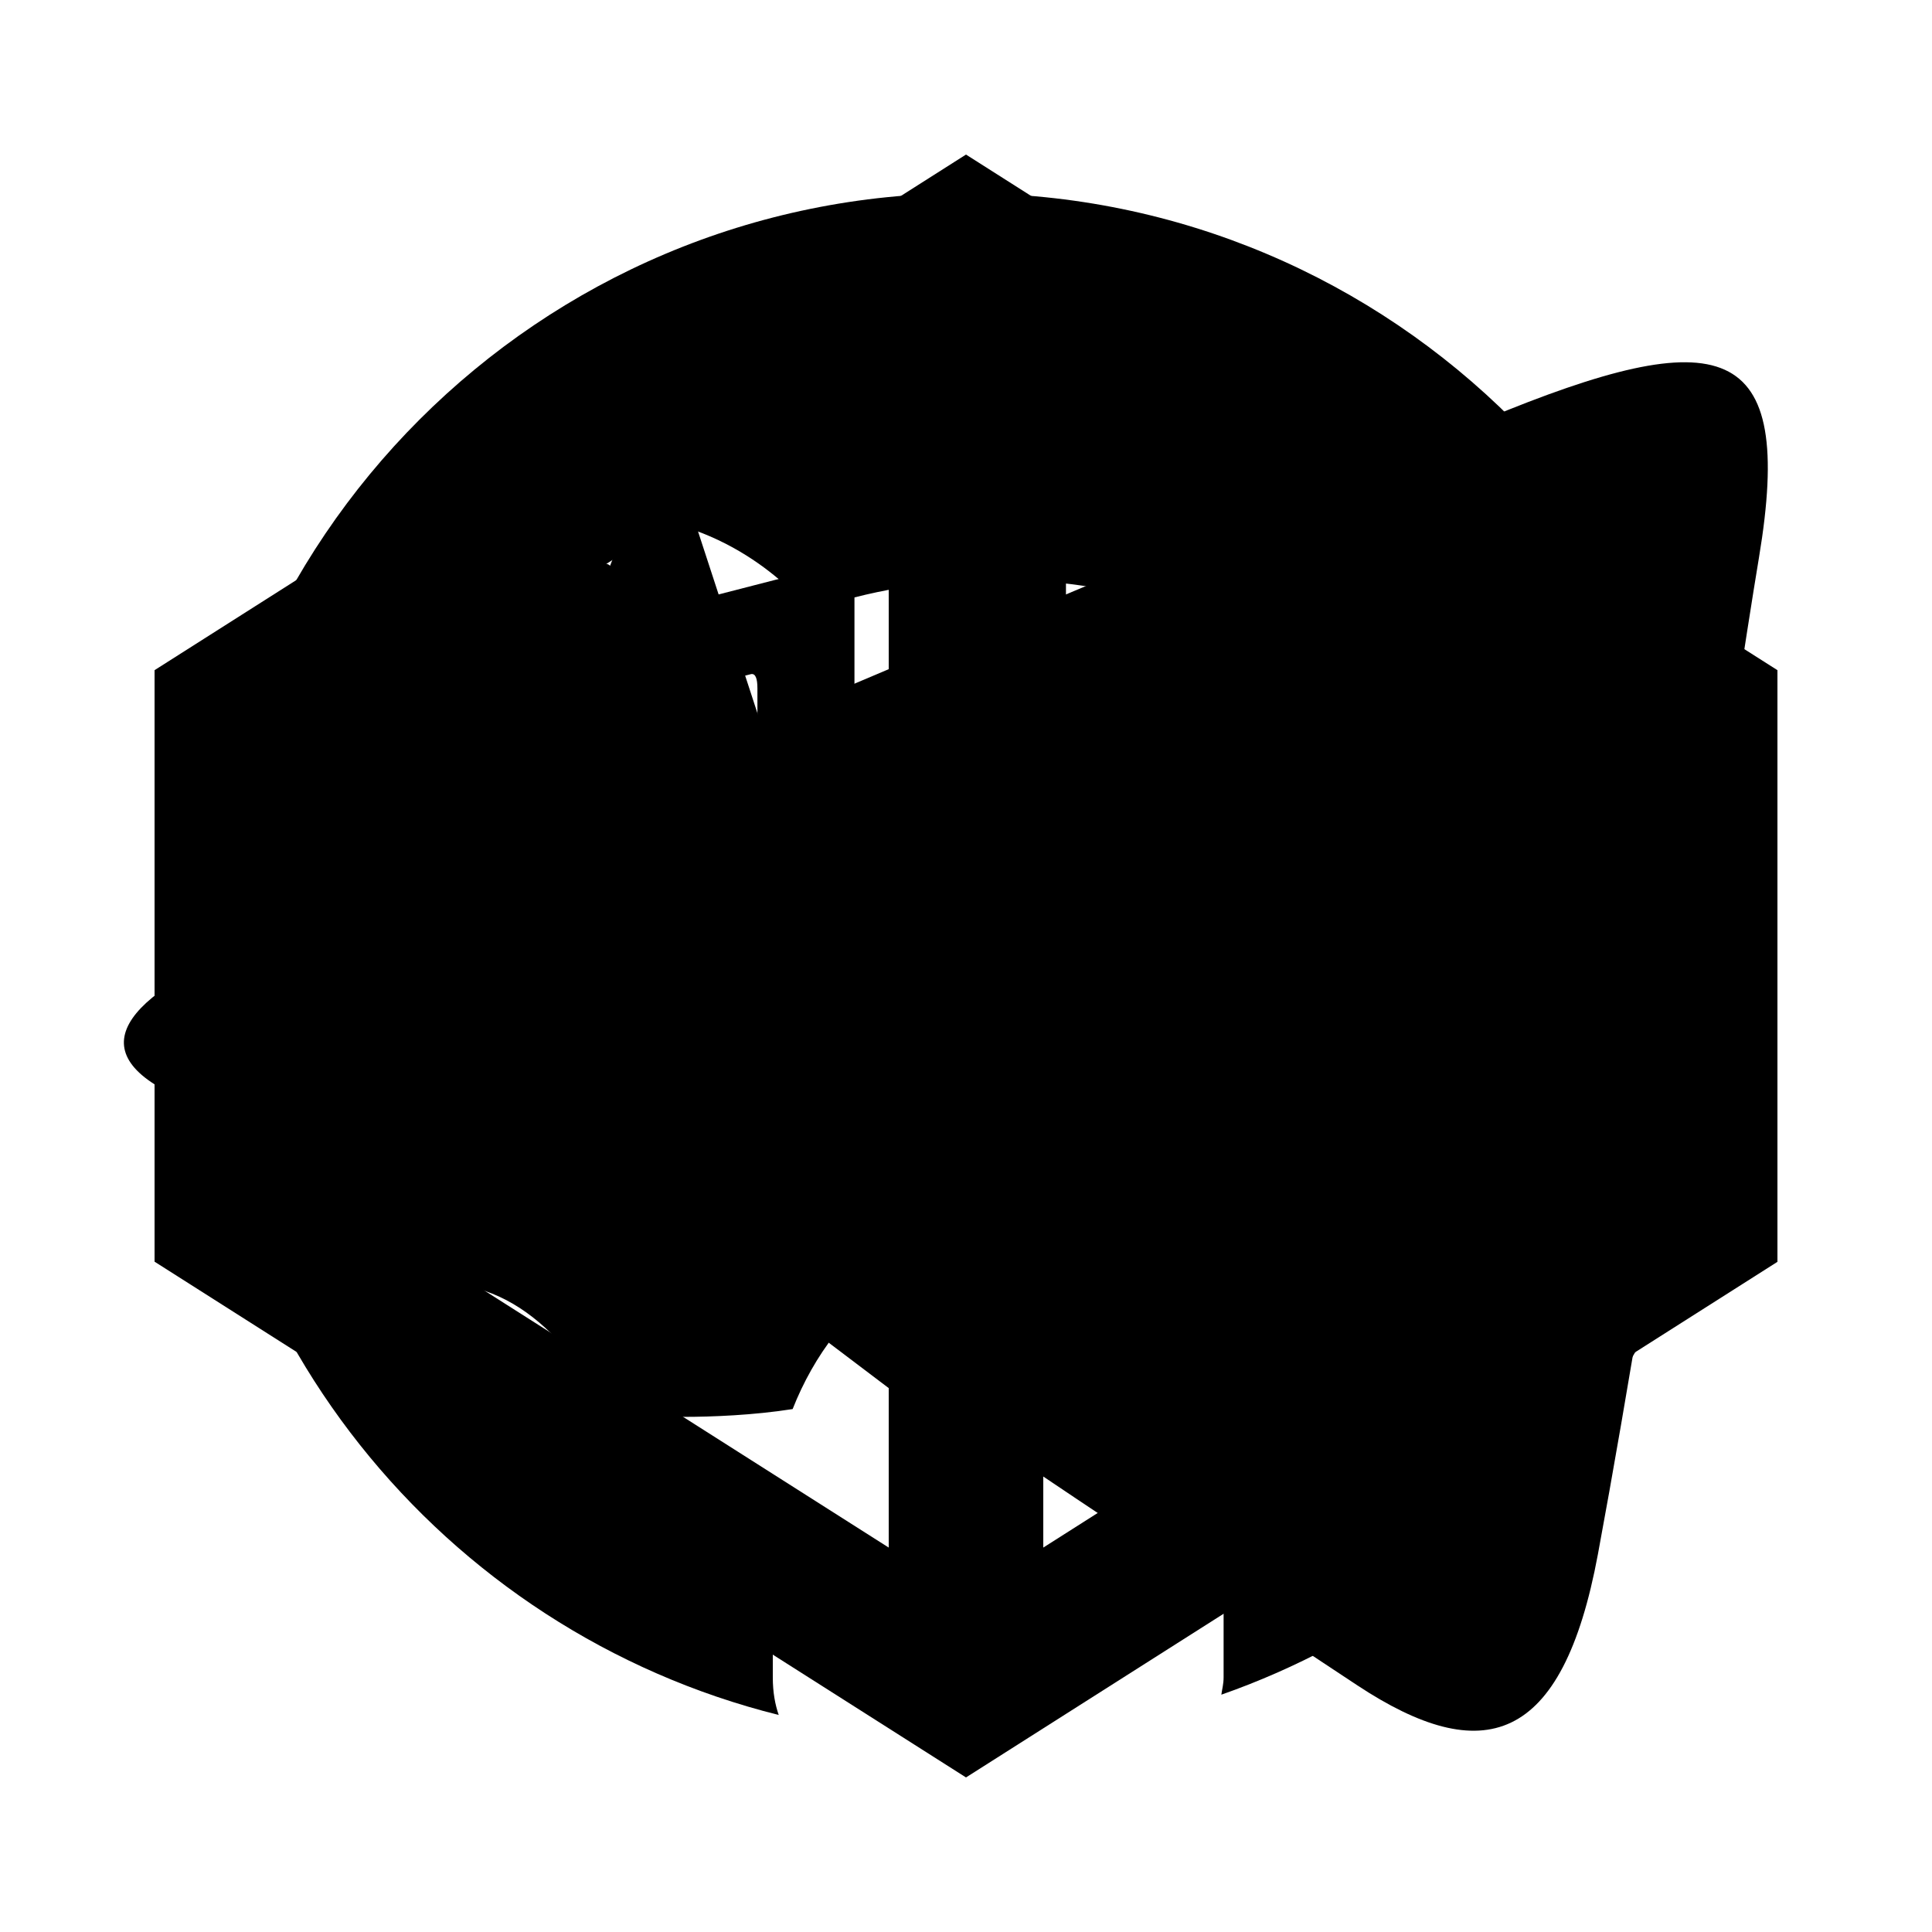
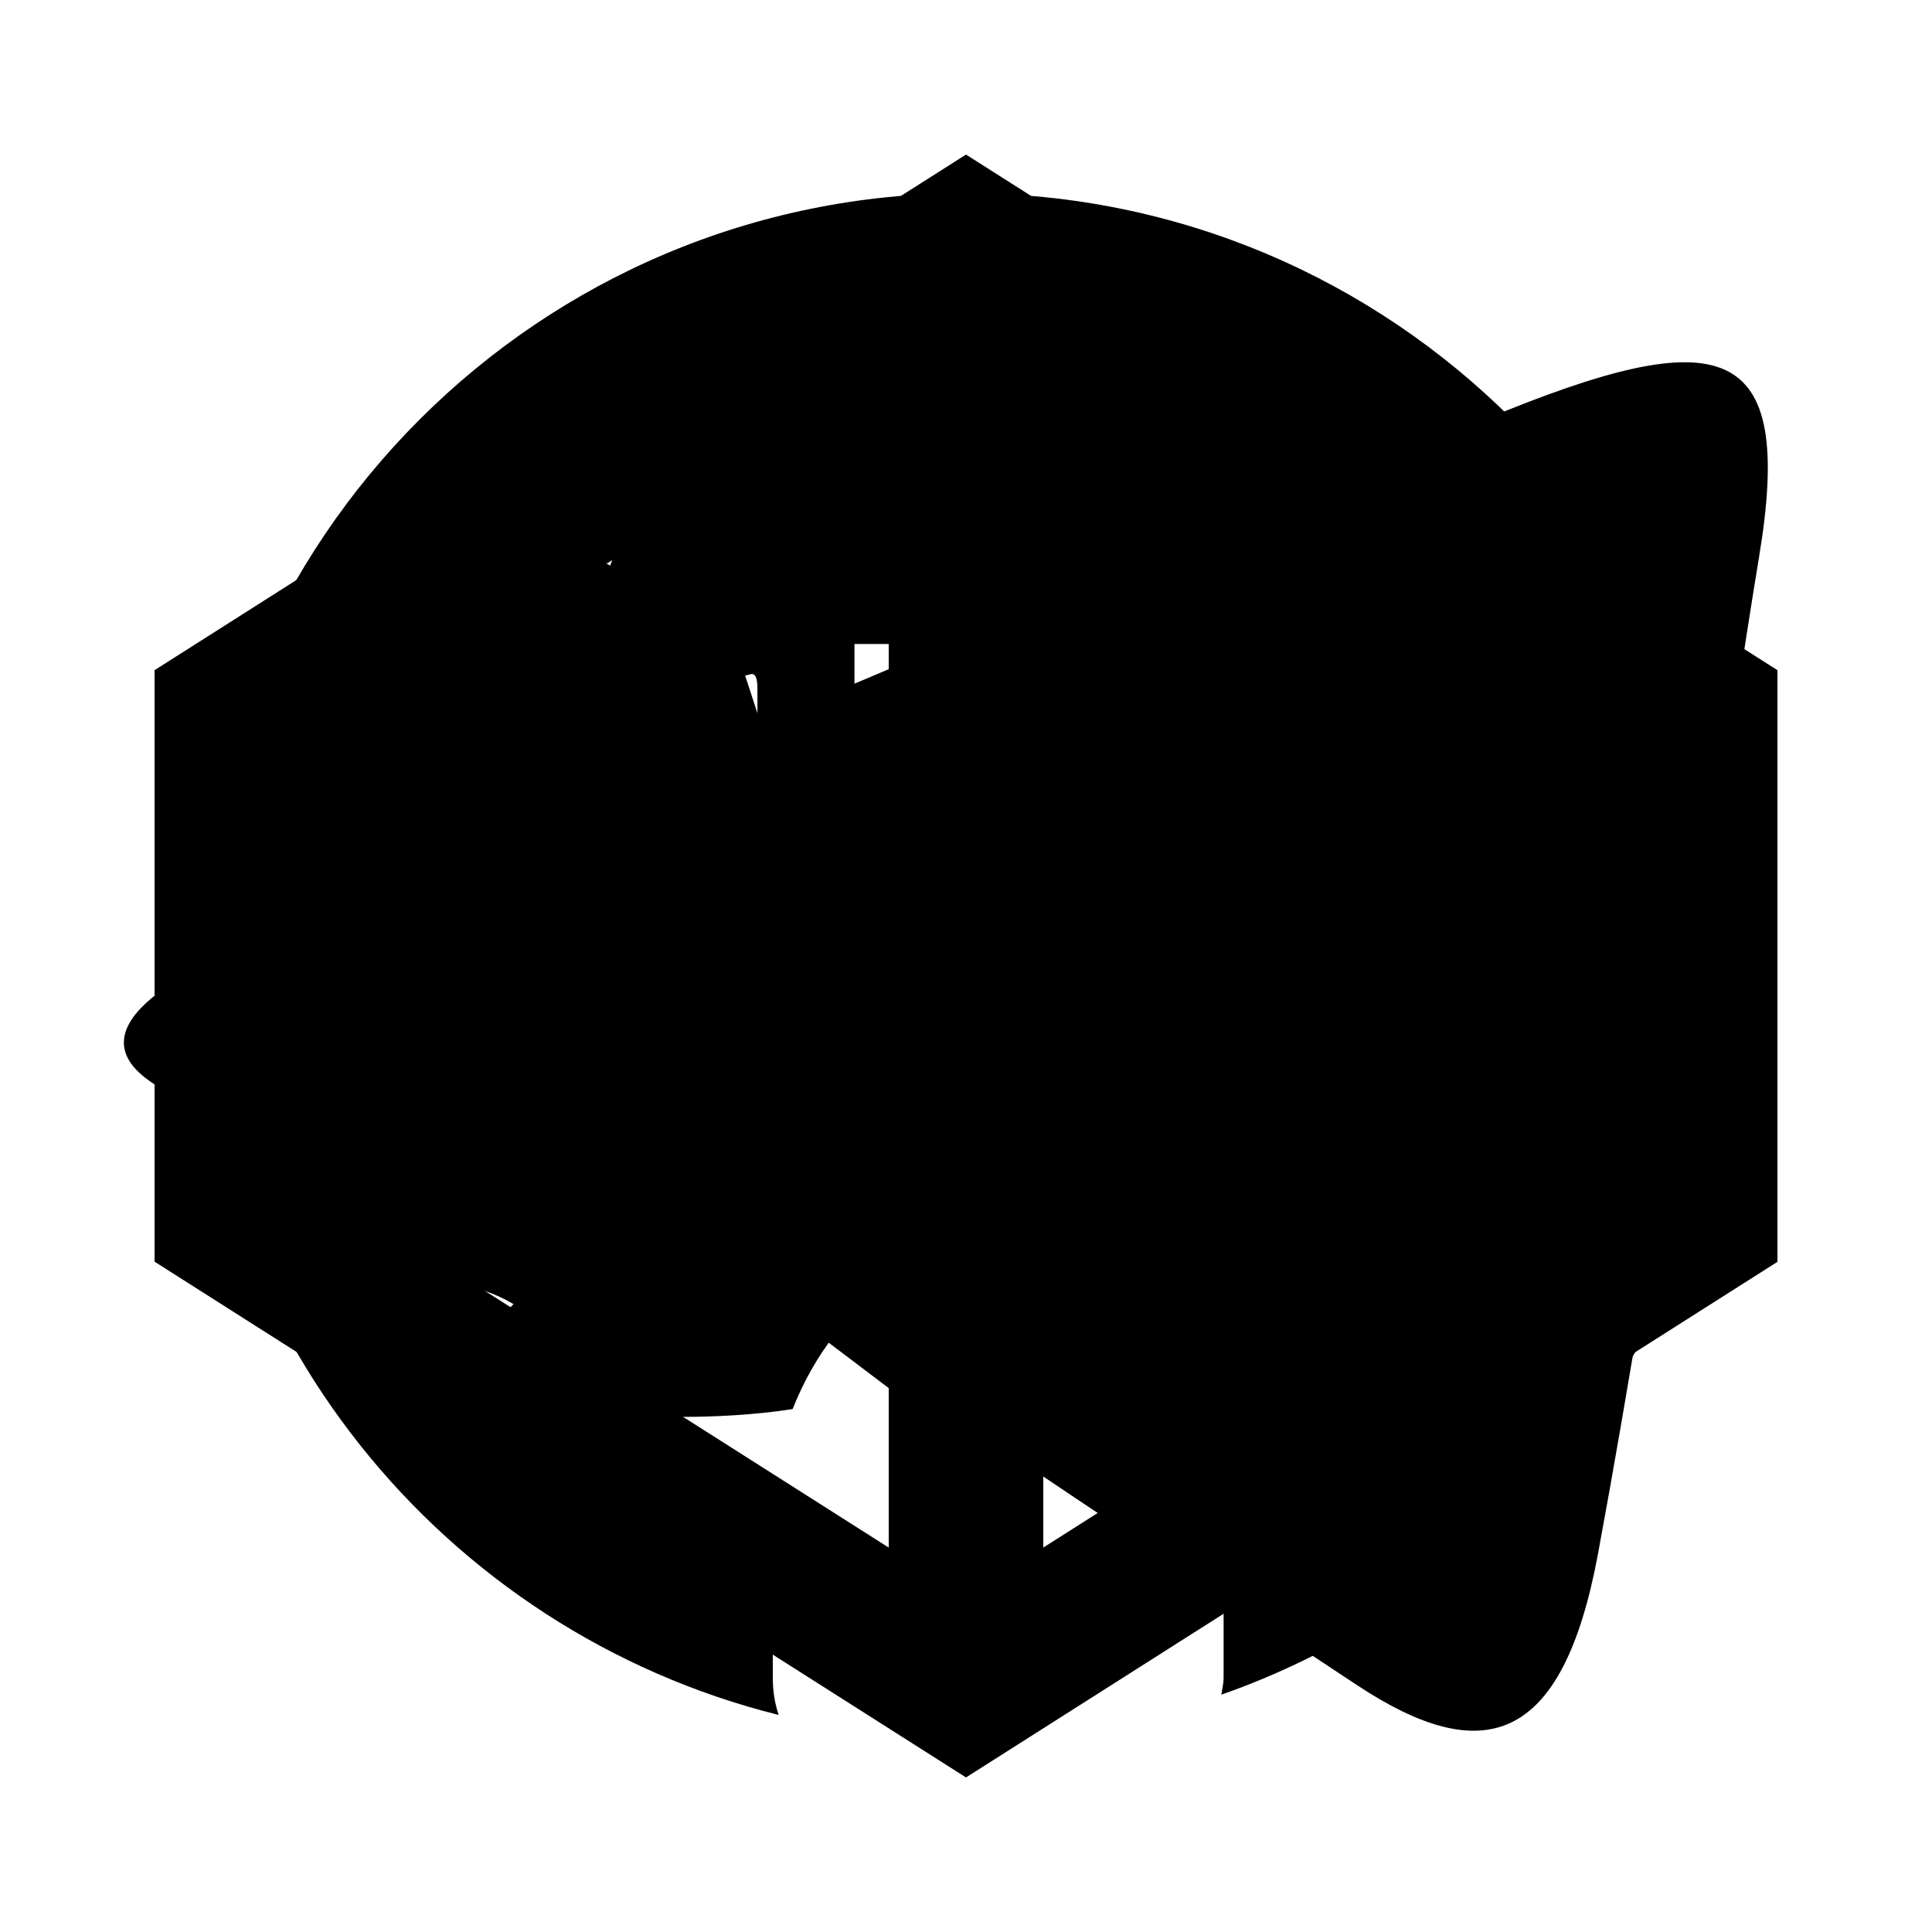
<svg xmlns="http://www.w3.org/2000/svg">
  <defs>
    <style>
			:root svg:not(:target) {
				display: none;
			}
		</style>
  </defs>
  <svg id="download" viewBox="0 0 24 24">
    <path d="M6 21H18M12 3V17M12 17L17 12M12 17L7 12" stroke-width="2.5" stroke-linecap="round" stroke-linejoin="round" />
  </svg>
  <svg id="open-full" viewBox="0 0 24 24">
    <path d="M5 12V6C5 5.448 5.448 5 6 5H18C18.552 5 19 5.448 19 6V18C19 18.552 18.552 19 18 19H12M8.111 12H12M12 12V15.889M12 12L5 19" stroke-linecap="round" stroke-width="2.5" fill="none" stroke-linejoin="round" />
  </svg>
  <svg id="telegram" viewBox="0 0 48 48">
    <path d="M5.83,23.616c12.568-5.529,28.832-12.27,31.077-13.203c5.889-2.442,7.696-1.974,6.795,3.434 c-0.647,3.887-2.514,16.756-4.002,24.766c-0.883,4.75-2.864,5.313-5.979,3.258c-1.498-0.989-9.059-5.989-10.7-7.163 c-1.498-1.07-3.564-2.357-0.973-4.892c0.922-0.903,6.966-6.674,11.675-11.166c0.617-0.59-0.158-1.559-0.87-1.086 c-6.347,4.209-15.147,10.051-16.267,10.812c-1.692,1.149-3.317,1.676-6.234,0.838c-2.204-0.633-4.357-1.388-5.195-1.676 C1.93,26.43,2.696,24.995,5.83,23.616z" />
  </svg>
  <svg id="github" viewBox="0 0 30 30">
    <path d="M15,3C8.373,3,3,8.373,3,15c0,5.623,3.872,10.328,9.092,11.63C12.036,26.468,12,26.28,12,26.047v-2.051 c-0.487,0-1.303,0-1.508,0c-0.821,0-1.551-0.353-1.905-1.009c-0.393-0.729-0.461-1.844-1.435-2.526 c-0.289-0.227-0.069-0.486,0.264-0.451c0.615,0.174,1.125,0.596,1.605,1.222c0.478,0.627,0.703,0.769,1.596,0.769 c0.433,0,1.081-0.025,1.691-0.121c0.328-0.833,0.895-1.6,1.588-1.962c-3.996-0.411-5.903-2.399-5.903-5.098 c0-1.162,0.495-2.286,1.336-3.233C9.053,10.647,8.706,8.73,9.435,8c1.798,0,2.885,1.166,3.146,1.481C13.477,9.174,14.461,9,15.495,9 c1.036,0,2.024,0.174,2.922,0.483C18.675,9.17,19.763,8,21.565,8c0.732,0.731,0.381,2.656,0.102,3.594 c0.836,0.945,1.328,2.066,1.328,3.226c0,2.697-1.904,4.684-5.894,5.097C18.199,20.49,19,22.1,19,23.313v2.734 c0,0.104-0.023,0.179-0.035,0.268C23.641,24.676,27,20.236,27,15C27,8.373,21.627,3,15,3z" />
  </svg>
  <svg id="gitlab" viewBox="0 0 380 380">
    <path class="cls-1" d="M282.83,170.73l-.27-.69-26.14-68.22a6.81,6.81,0,0,0-2.69-3.24,7,7,0,0,0-8,.43,7,7,0,0,0-2.32,3.52l-17.65,54H154.29l-17.65-54A6.86,6.86,0,0,0,134.32,99a7,7,0,0,0-8-.43,6.87,6.87,0,0,0-2.69,3.24L97.44,170l-.26.69a48.54,48.54,0,0,0,16.1,56.1l.09.07.24.17,39.82,29.82,19.7,14.91,12,9.06a8.07,8.07,0,0,0,9.76,0l12-9.06,19.7-14.91,40.06-30,.1-.08A48.56,48.56,0,0,0,282.83,170.73Z" />
  </svg>
  <svg id="codepen" viewBox="0 0 50 50">
    <path d="M 25 4 L 4 17.344 L 4 32.652 L 25 46 L 46 32.656 L 46 17.344 Z M 25 29.184 L 19.066 25.07 L 25 21.023 L 30.934 25.07 Z M 27 17.605 L 27 9.949 L 40.43 18.484 L 34.41 22.656 Z M 23 17.605 L 15.59 22.656 L 9.57 18.484 L 23 9.949 Z M 12.094 25.043 L 8 27.832 L 8 22.203 Z M 15.57 27.453 L 23 32.605 L 23 40.051 L 9.59 31.527 Z M 27 32.605 L 34.43 27.453 L 40.41 31.527 L 27 40.051 Z M 37.906 25.043 L 42 22.203 L 42 27.832 Z" />
  </svg>
  <svg id="eleventy" viewBox="0 0 1569.4 2186">
    <g stroke-miterlimit="10" stroke-width="28">
      <path d="m562.2 1410.1c-9 0-13.5-12-13.5-36.1v-595.1c0-11.5-2.3-16.9-7-16.2-28.4 7.2-42.7 10.8-43.1 10.8-7.9.7-11.8-7.2-11.8-23.7v-51.7c0-14.3 4.3-22.4 12.9-24.2l142.2-36.6c1.1-.3 2.7-.5 4.8-.5 7.9 0 11.8 8.4 11.8 25.3v712c0 24.1-4.7 36.1-14 36.1zm368.3 1.1c-14.4 0-26.8-1-37.4-3s-21.6-6.5-33.1-13.5-20.9-16.6-28.3-28.8-13.4-29.3-18-51.2-7-47.9-7-78.1v-276.2c0-7.2-2-10.8-5.9-10.8h-33.4c-9 0-13.5-8.6-13.5-25.8v-29.1c0-17.6 4.5-26.4 13.5-26.4h33.4c3.9 0 5.9-4.8 5.9-14.5l9.7-209.5c1.1-19 5.7-28.5 14-28.5h53.9c9 0 13.5 9.5 13.5 28.5v209.5c0 9.7 2.1 14.5 6.5 14.5h68.7c9 0 13.5 8.8 13.5 26.4v29.1c0 17.2-4.5 25.8-13.5 25.8h-68.9c-2.5 0-4.2.6-5.1 1.9-.9 1.2-1.3 4.2-1.3 8.9v277.9c0 20.8 1.3 38.2 4 52s6.6 24 11.8 30.4 10.4 10.8 15.6 12.9c5.2 2.2 11.6 3.2 19.1 3.2h38.2c9.7 0 14.5 6.7 14.5 19.9v32.3c0 14.7-5.2 22.1-15.6 22.1zm206.7 64.6c8.2 0 15.4-6.7 21.5-20.2s9.2-32.6 9.2-57.4c0-5.8-3.6-25.7-10.8-59.8l-105.6-438.9c-.7-5-1.1-9-1.1-11.9 0-12.9 2.7-19.4 8.1-19.4h65.2c5 0 9.1 1.7 12.4 5.1s5.8 10.3 7.5 20.7l70 370.5c1.4 4.3 2.3 6.5 2.7 6.5 1.4 0 2.2-2 2.2-5.9l54.9-369.5c1.4-10.8 3.7-18 6.7-21.8s6.9-5.7 11.6-5.7h45.2c6.1 0 9.2 7 9.2 21 0 3.2-.4 7.4-1.1 12.4l-95.9 499.3c-7.5 41.3-15.8 72.9-24.8 94.8s-19 36.8-30.2 44.7c-11.1 7.9-25.8 12-44.2 12.4h-5.4c-29.1 0-48.8-7.7-59.2-23.2-2.9-3.2-4.3-11.5-4.3-24.8 0-26.6 4.3-39.9 12.9-39.9.7 0 7.2 1.8 19.4 5.4 12.4 3.8 20.3 5.6 23.9 5.6z" />
      <path d="m291.2 1411.1c-9 0-13.5-12-13.5-36.1v-595.1c0-11.5-2.3-16.9-7-16.2-28.4 7.2-42.7 10.8-43.1 10.8-7.9.7-11.8-7.2-11.8-23.7v-51.7c0-14.3 4.3-22.4 12.9-24.2l142.3-36.7c1.1-.3 2.7-.5 4.8-.5 7.9 0 11.8 8.4 11.8 25.3v712c0 24.1-4.7 36.1-14 36.1z" />
    </g>
  </svg>
+   <svg id="diagonal-arrow" viewBox="0 0 24 24">
+     <rect width="24" height="24" transform="rotate(180 12 12)" opacity="0" />
+     <path d="M18 7.05a1 1 0 0 0-1-1L9 6a1 1 0 0 0 0 2h5.56l-8.27 8.29a1 1 0 0 0 0 1.42 1 1 0 0 0 1.42 0L16 9.42V15a1 1 0 0 0 1 1 1 1 0 0 0 1-1z" />
+   </svg>
</svg>
